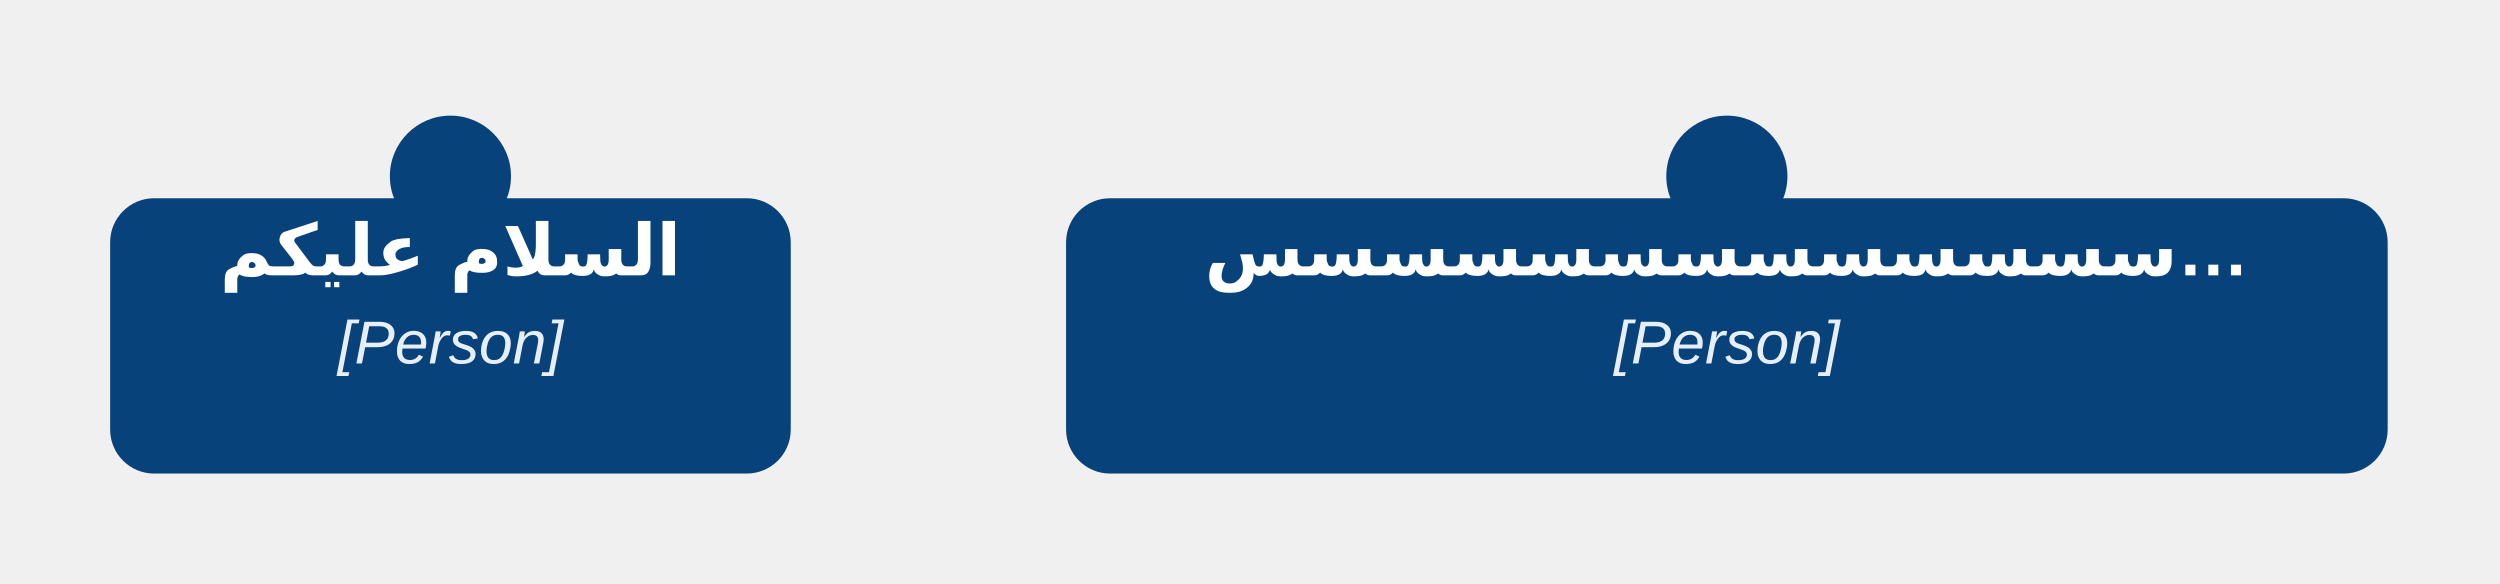
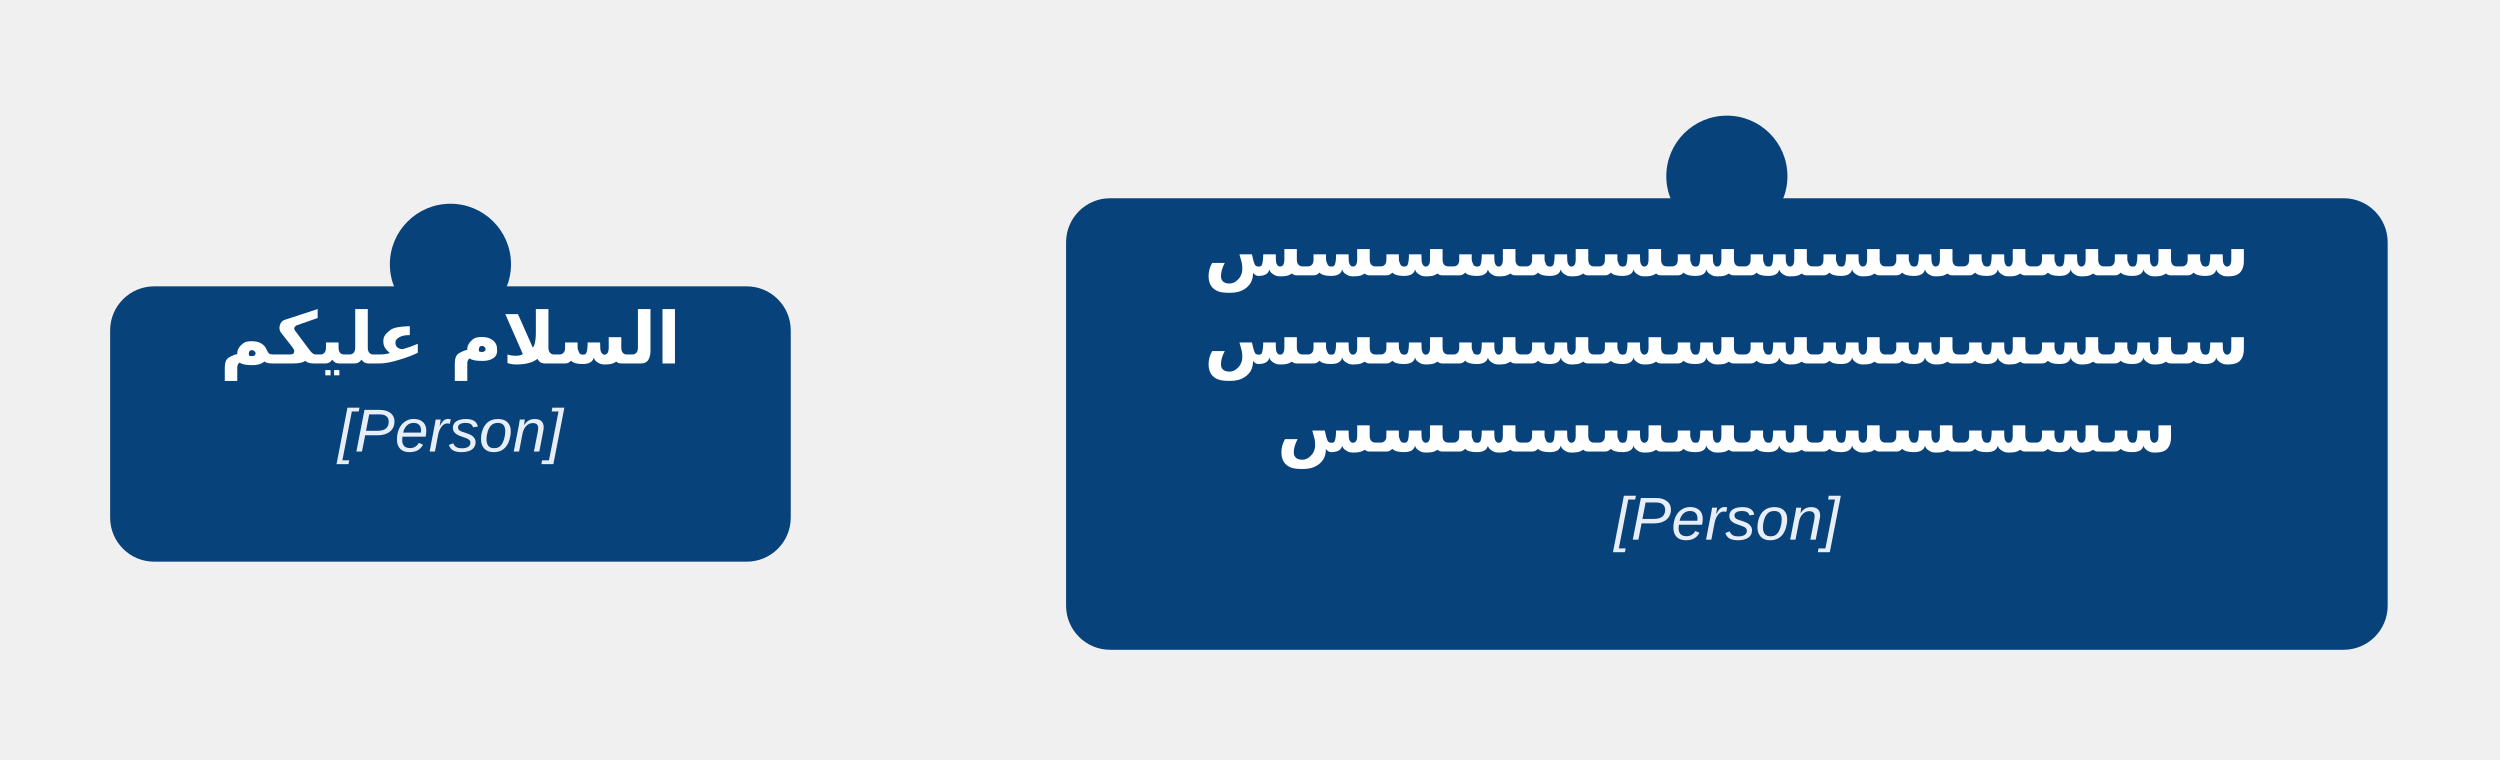
- <svg xmlns="http://www.w3.org/2000/svg" viewBox="0 0 454 106" width="454" height="106" style="font-family:Arial, Helvetica, sans-serif;font-size:13px" role="img" aria-label="c4 diagram">
+ <svg xmlns="http://www.w3.org/2000/svg" viewBox="0 0 454 138" width="454" height="138" style="font-family:Arial, Helvetica, sans-serif;font-size:13px" role="img" aria-label="c4 diagram">
  <defs>
    <marker id="mmd-c4-arrow" viewBox="0 0 10 10" refX="9" refY="5" markerWidth="8" markerHeight="8" orient="auto-start-reverse">
      <path d="M 0 0 L 10 5 L 0 10 z" fill="currentColor" />
    </marker>
  </defs>
-   <circle cx="81.8" cy="32.0" r="11" fill="#08427b" />
-   <rect x="20.0" y="36.0" width="123.6" height="50.0" fill="#08427b" rx="8" />
+   <circle cx="81.8" cy="48.0" r="11" fill="#08427b" />
+   <rect x="20.0" y="52.0" width="123.6" height="50.0" fill="#08427b" rx="8" />
  <circle cx="313.6" cy="32.0" r="11" fill="#08427b" />
-   <rect x="193.6" y="36.0" width="240.0" height="50.0" fill="#08427b" rx="8" />
-   <text x="81.8" y="50.0" text-anchor="middle" font-size="13" font-weight="700" font-style="normal" fill="#08427b" stroke="#08427b" stroke-width="3" stroke-linejoin="round" paint-order="stroke" data-label-underlay="true" aria-hidden="true" pointer-events="none" style="user-select:none">السلام عليكم</text>
-   <text x="81.8" y="66.0" text-anchor="middle" font-size="11" font-weight="400" font-style="italic" fill="#08427b" stroke="#08427b" stroke-width="3" stroke-linejoin="round" paint-order="stroke" data-label-underlay="true" aria-hidden="true" pointer-events="none" style="user-select:none">[Person]</text>
-   <text x="313.6" y="50.0" text-anchor="middle" font-size="13" font-weight="700" font-style="normal" fill="#08427b" stroke="#08427b" stroke-width="3" stroke-linejoin="round" paint-order="stroke" data-label-underlay="true" aria-hidden="true" pointer-events="none" style="user-select:none">سسسسسسسسسسسسس…</text>
-   <text x="313.6" y="66.0" text-anchor="middle" font-size="11" font-weight="400" font-style="italic" fill="#08427b" stroke="#08427b" stroke-width="3" stroke-linejoin="round" paint-order="stroke" data-label-underlay="true" aria-hidden="true" pointer-events="none" style="user-select:none">[Person]</text>
-   <text x="81.8" y="50.0" text-anchor="middle" font-size="13" font-weight="700" font-style="normal" fill="#fff" stroke="#08427b" stroke-width="3" stroke-linejoin="round" paint-order="stroke">السلام عليكم</text>
-   <text x="81.8" y="66.0" text-anchor="middle" font-size="11" font-weight="400" font-style="italic" fill="#e8eef7" stroke="#08427b" stroke-width="3" stroke-linejoin="round" paint-order="stroke">[Person]</text>
-   <text x="313.6" y="50.0" text-anchor="middle" font-size="13" font-weight="700" font-style="normal" fill="#fff" stroke="#08427b" stroke-width="3" stroke-linejoin="round" paint-order="stroke">سسسسسسسسسسسسس…</text>
-   <text x="313.6" y="66.0" text-anchor="middle" font-size="11" font-weight="400" font-style="italic" fill="#e8eef7" stroke="#08427b" stroke-width="3" stroke-linejoin="round" paint-order="stroke">[Person]</text>
+   <rect x="193.6" y="36.0" width="240.0" height="82.0" fill="#08427b" rx="8" />
+   <text xml:space="preserve" x="81.8" y="66.0" text-anchor="middle" font-size="13" font-weight="700" font-style="normal" fill="#08427b" stroke="#08427b" stroke-width="3" stroke-linejoin="round" paint-order="stroke" data-label-underlay="true" aria-hidden="true" pointer-events="none" style="user-select:none">السلام عليكم</text>
+   <text xml:space="preserve" x="81.8" y="82.0" text-anchor="middle" font-size="11" font-weight="400" font-style="italic" fill="#08427b" stroke="#08427b" stroke-width="3" stroke-linejoin="round" paint-order="stroke" data-label-underlay="true" aria-hidden="true" pointer-events="none" style="user-select:none">[Person]</text>
+   <text xml:space="preserve" x="313.6" y="50.0" text-anchor="middle" font-size="13" font-weight="700" font-style="normal" fill="#08427b" stroke="#08427b" stroke-width="3" stroke-linejoin="round" paint-order="stroke" data-label-underlay="true" aria-hidden="true" pointer-events="none" style="user-select:none">سسسسسسسسسسسسسس</text>
+   <text xml:space="preserve" x="313.6" y="66.0" text-anchor="middle" font-size="13" font-weight="700" font-style="normal" fill="#08427b" stroke="#08427b" stroke-width="3" stroke-linejoin="round" paint-order="stroke" data-label-underlay="true" aria-hidden="true" pointer-events="none" style="user-select:none">سسسسسسسسسسسسسس</text>
+   <text xml:space="preserve" x="313.6" y="82.0" text-anchor="middle" font-size="13" font-weight="700" font-style="normal" fill="#08427b" stroke="#08427b" stroke-width="3" stroke-linejoin="round" paint-order="stroke" data-label-underlay="true" aria-hidden="true" pointer-events="none" style="user-select:none">سسسسسسسسسسسس</text>
+   <text xml:space="preserve" x="313.6" y="98.0" text-anchor="middle" font-size="11" font-weight="400" font-style="italic" fill="#08427b" stroke="#08427b" stroke-width="3" stroke-linejoin="round" paint-order="stroke" data-label-underlay="true" aria-hidden="true" pointer-events="none" style="user-select:none">[Person]</text>
+   <text xml:space="preserve" x="81.8" y="66.0" text-anchor="middle" font-size="13" font-weight="700" font-style="normal" fill="#fff" stroke="#08427b" stroke-width="3" stroke-linejoin="round" paint-order="stroke">السلام عليكم</text>
+   <text xml:space="preserve" x="81.8" y="82.0" text-anchor="middle" font-size="11" font-weight="400" font-style="italic" fill="#e8eef7" stroke="#08427b" stroke-width="3" stroke-linejoin="round" paint-order="stroke">[Person]</text>
+   <text xml:space="preserve" x="313.6" y="50.0" text-anchor="middle" font-size="13" font-weight="700" font-style="normal" fill="#fff" stroke="#08427b" stroke-width="3" stroke-linejoin="round" paint-order="stroke">سسسسسسسسسسسسسس</text>
+   <text xml:space="preserve" x="313.6" y="66.0" text-anchor="middle" font-size="13" font-weight="700" font-style="normal" fill="#fff" stroke="#08427b" stroke-width="3" stroke-linejoin="round" paint-order="stroke">سسسسسسسسسسسسسس</text>
+   <text xml:space="preserve" x="313.6" y="82.0" text-anchor="middle" font-size="13" font-weight="700" font-style="normal" fill="#fff" stroke="#08427b" stroke-width="3" stroke-linejoin="round" paint-order="stroke">سسسسسسسسسسسس</text>
+   <text xml:space="preserve" x="313.6" y="98.0" text-anchor="middle" font-size="11" font-weight="400" font-style="italic" fill="#e8eef7" stroke="#08427b" stroke-width="3" stroke-linejoin="round" paint-order="stroke">[Person]</text>
</svg>
